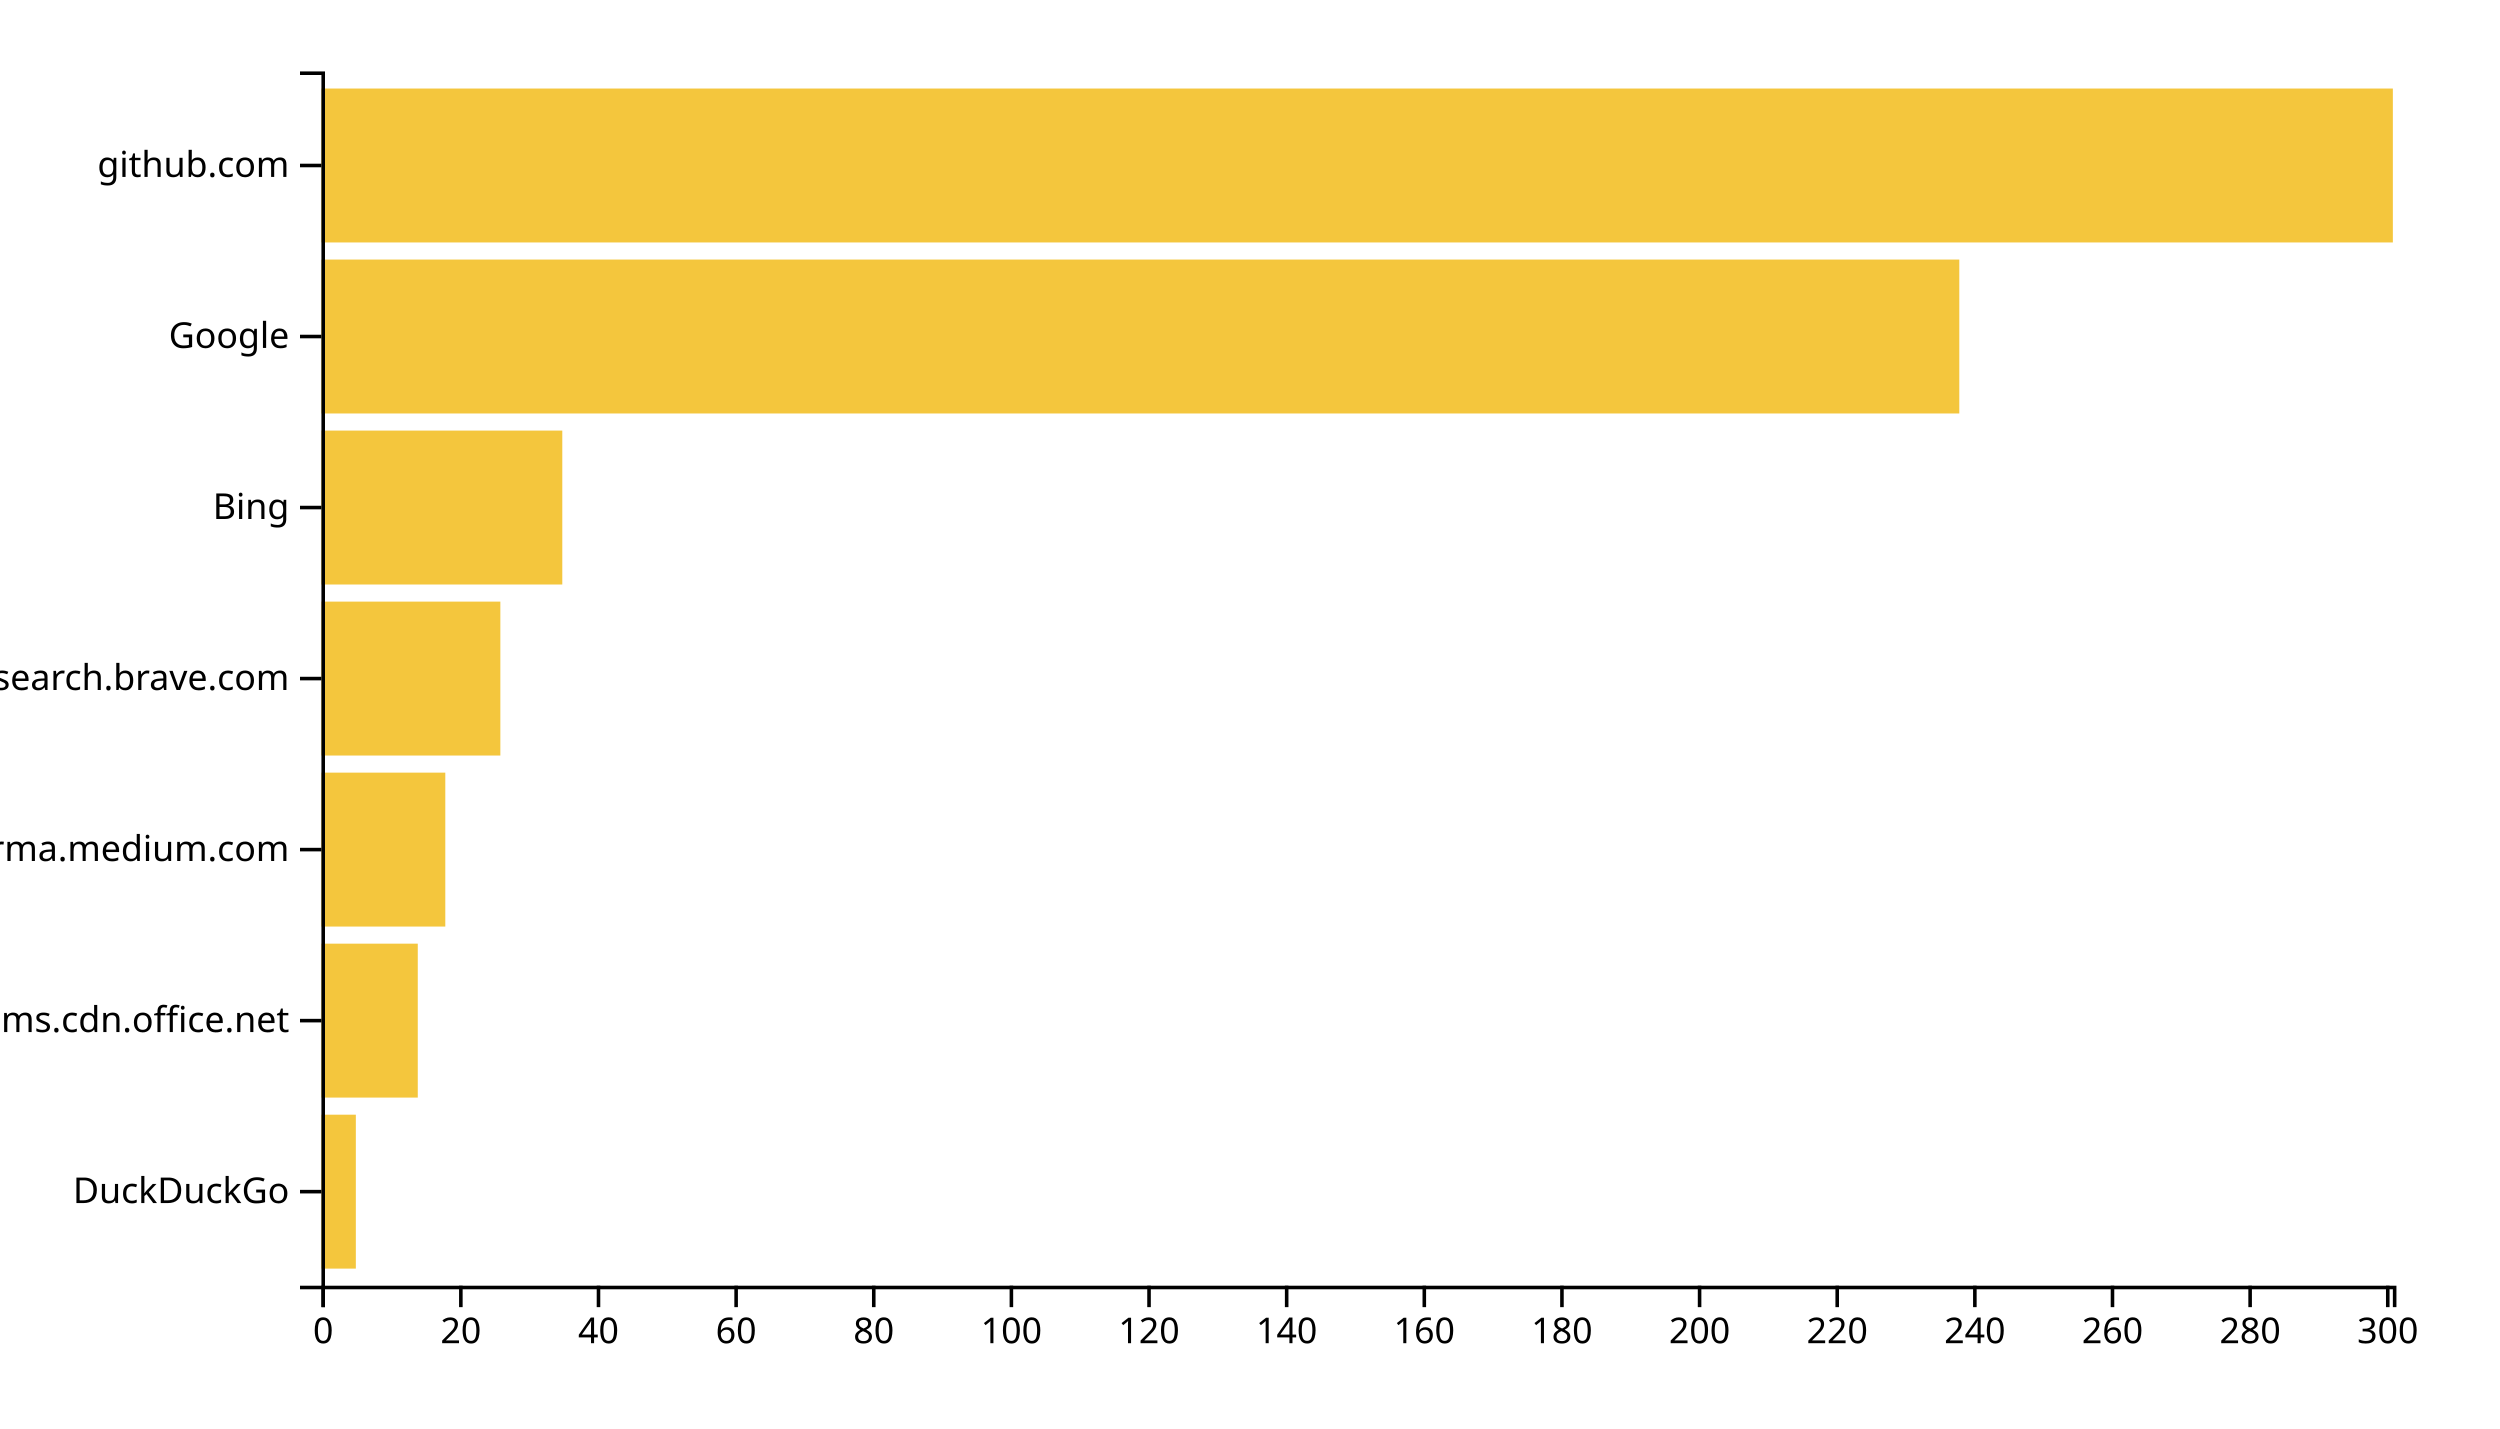
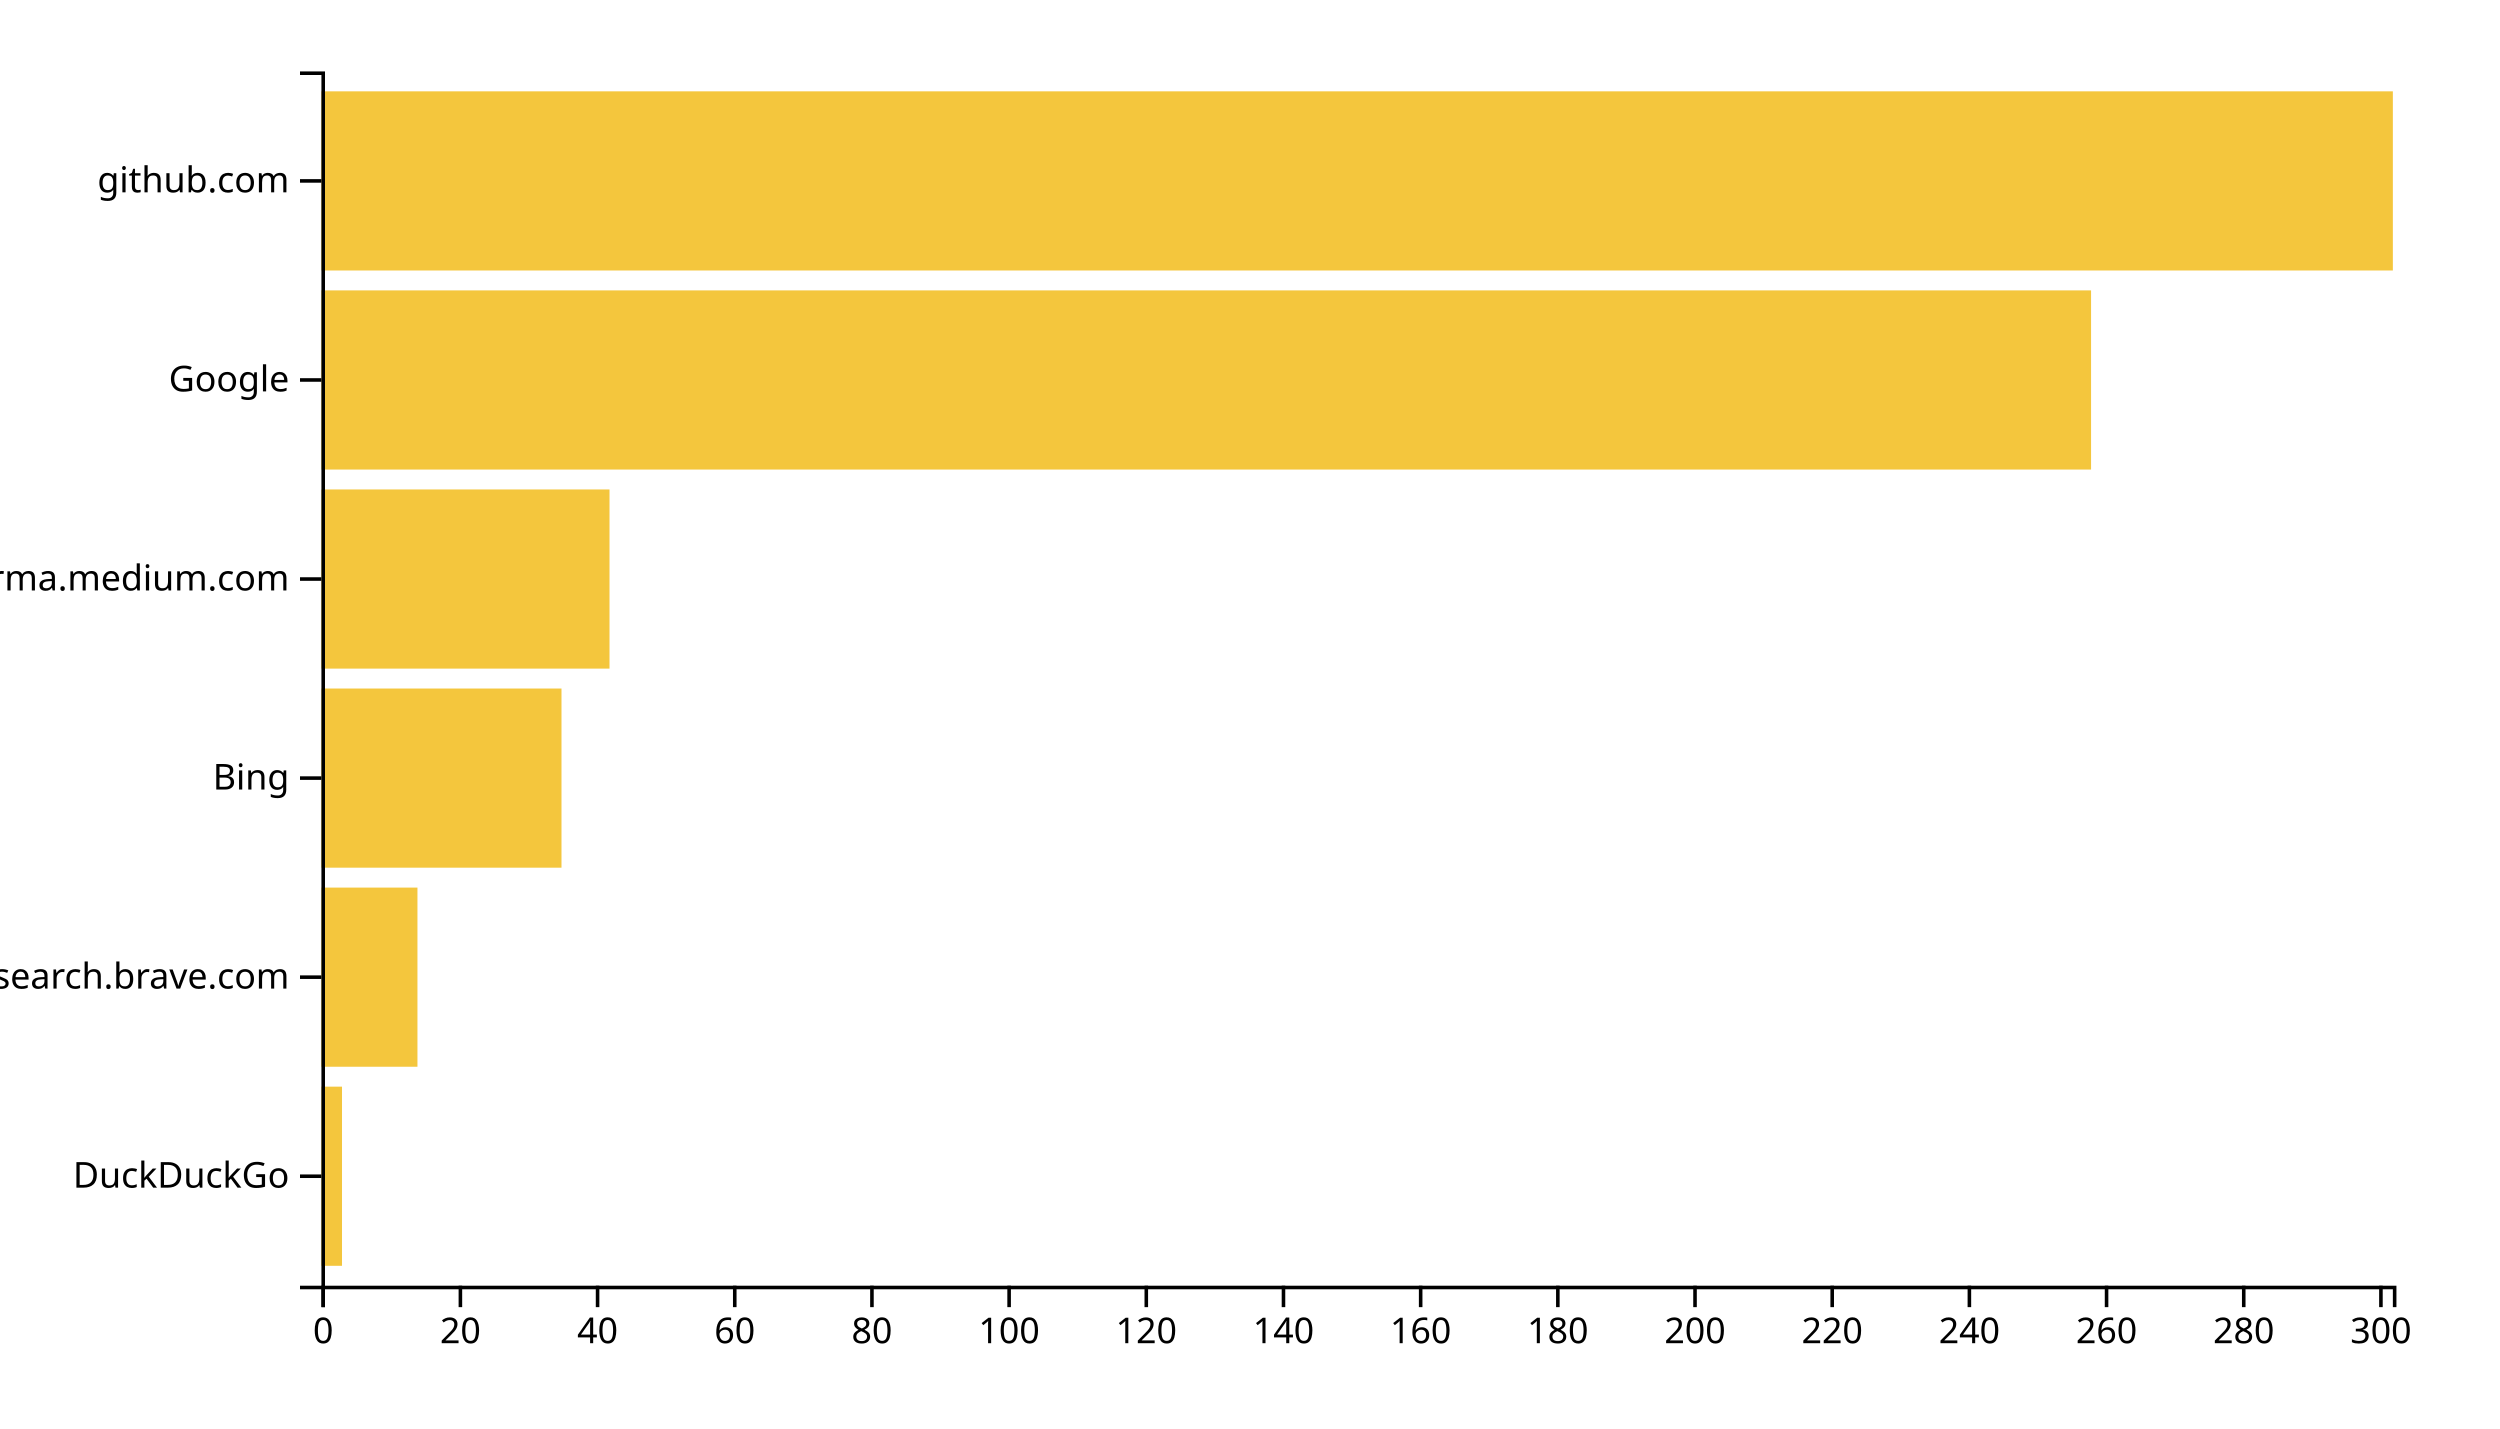
<svg xmlns="http://www.w3.org/2000/svg" width="700" height="400">
  <g transform="translate(90,20)">
-     <rect class="bar" width="9.635" y="292.113" height="43.099" style="fill: #f4c63d; text-anchor: end;" />
-     <rect class="bar" width="26.977" y="244.225" height="43.099" style="fill: #f4c63d; text-anchor: end;" />
-     <rect class="bar" width="34.684" y="196.338" height="43.099" style="fill: #f4c63d; text-anchor: end;" />
-     <rect class="bar" width="50.1" y="148.451" height="43.099" style="fill: #f4c63d; text-anchor: end;" />
-     <rect class="bar" width="67.442" y="100.563" height="43.099" style="fill: #f4c63d; text-anchor: end;" />
-     <rect class="bar" width="458.605" y="52.676" height="43.099" style="fill: #f4c63d; text-anchor: end;" />
-     <rect class="bar" width="580" y="4.789" height="43.099" style="fill: #f4c63d; text-anchor: end;" />
+     <rect class="bar" width="5.762" y="284.262" height="50.164" style="fill: #f4c63d; text-anchor: end;" />
+     <rect class="bar" width="26.887" y="228.525" height="50.164" style="fill: #f4c63d; text-anchor: end;" />
+     <rect class="bar" width="67.219" y="172.787" height="50.164" style="fill: #f4c63d; text-anchor: end;" />
+     <rect class="bar" width="80.662" y="117.049" height="50.164" style="fill: #f4c63d; text-anchor: end;" />
+     <rect class="bar" width="495.497" y="61.311" height="50.164" style="fill: #f4c63d; text-anchor: end;" />
+     <rect class="bar" width="580" y="5.574" height="50.164" style="fill: #f4c63d; text-anchor: end;" />
    <g transform="translate(0,340)" fill="none" font-size="10" font-family="sans-serif" text-anchor="middle">
      <path class="domain" stroke="currentColor" d="M0.5,6V0.5H580.5V6" />
      <g class="tick" opacity="1" transform="translate(0.5,0)">
        <line stroke="currentColor" y2="6" />
        <text fill="currentColor" y="9" dy="0.71em">0</text>
      </g>
-       <g class="tick" opacity="1" transform="translate(39.03821,0)">
+       <g class="tick" opacity="1" transform="translate(38.9106,0)">
        <line stroke="currentColor" y2="6" />
        <text fill="currentColor" y="9" dy="0.71em">20</text>
      </g>
-       <g class="tick" opacity="1" transform="translate(77.57641,0)">
+       <g class="tick" opacity="1" transform="translate(77.32119,0)">
        <line stroke="currentColor" y2="6" />
        <text fill="currentColor" y="9" dy="0.71em">40</text>
      </g>
-       <g class="tick" opacity="1" transform="translate(116.1146,0)">
+       <g class="tick" opacity="1" transform="translate(115.7318,0)">
        <line stroke="currentColor" y2="6" />
        <text fill="currentColor" y="9" dy="0.71em">60</text>
      </g>
-       <g class="tick" opacity="1" transform="translate(154.6528,0)">
+       <g class="tick" opacity="1" transform="translate(154.1424,0)">
        <line stroke="currentColor" y2="6" />
        <text fill="currentColor" y="9" dy="0.71em">80</text>
      </g>
-       <g class="tick" opacity="1" transform="translate(193.191,0)">
+       <g class="tick" opacity="1" transform="translate(192.553,0)">
        <line stroke="currentColor" y2="6" />
        <text fill="currentColor" y="9" dy="0.71em">100</text>
      </g>
-       <g class="tick" opacity="1" transform="translate(231.7292,0)">
+       <g class="tick" opacity="1" transform="translate(230.9636,0)">
        <line stroke="currentColor" y2="6" />
        <text fill="currentColor" y="9" dy="0.71em">120</text>
      </g>
-       <g class="tick" opacity="1" transform="translate(270.2674,0)">
+       <g class="tick" opacity="1" transform="translate(269.3742,0)">
        <line stroke="currentColor" y2="6" />
        <text fill="currentColor" y="9" dy="0.71em">140</text>
      </g>
-       <g class="tick" opacity="1" transform="translate(308.8056,0)">
+       <g class="tick" opacity="1" transform="translate(307.7848,0)">
        <line stroke="currentColor" y2="6" />
        <text fill="currentColor" y="9" dy="0.71em">160</text>
      </g>
-       <g class="tick" opacity="1" transform="translate(347.3439,0)">
+       <g class="tick" opacity="1" transform="translate(346.1954,0)">
        <line stroke="currentColor" y2="6" />
        <text fill="currentColor" y="9" dy="0.71em">180</text>
      </g>
-       <g class="tick" opacity="1" transform="translate(385.8821,0)">
+       <g class="tick" opacity="1" transform="translate(384.606,0)">
        <line stroke="currentColor" y2="6" />
        <text fill="currentColor" y="9" dy="0.71em">200</text>
      </g>
-       <g class="tick" opacity="1" transform="translate(424.4203,0)">
+       <g class="tick" opacity="1" transform="translate(423.0166,0)">
        <line stroke="currentColor" y2="6" />
        <text fill="currentColor" y="9" dy="0.71em">220</text>
      </g>
-       <g class="tick" opacity="1" transform="translate(462.9585,0)">
+       <g class="tick" opacity="1" transform="translate(461.4272,0)">
        <line stroke="currentColor" y2="6" />
        <text fill="currentColor" y="9" dy="0.71em">240</text>
      </g>
-       <g class="tick" opacity="1" transform="translate(501.4967,0)">
+       <g class="tick" opacity="1" transform="translate(499.8377,0)">
        <line stroke="currentColor" y2="6" />
        <text fill="currentColor" y="9" dy="0.71em">260</text>
      </g>
-       <g class="tick" opacity="1" transform="translate(540.0349,0)">
+       <g class="tick" opacity="1" transform="translate(538.2483,0)">
        <line stroke="currentColor" y2="6" />
        <text fill="currentColor" y="9" dy="0.71em">280</text>
      </g>
-       <g class="tick" opacity="1" transform="translate(578.5731,0)">
+       <g class="tick" opacity="1" transform="translate(576.6589,0)">
        <line stroke="currentColor" y2="6" />
        <text fill="currentColor" y="9" dy="0.71em">300</text>
      </g>
    </g>
    <g fill="none" font-size="10" font-family="sans-serif" text-anchor="end">
      <path class="domain" stroke="currentColor" d="M-6,340.5H0.5V0.5H-6" />
-       <g class="tick" opacity="1" transform="translate(0,313.662)">
+       <g class="tick" opacity="1" transform="translate(0,309.3443)">
        <line stroke="currentColor" x2="-6" />
        <text fill="currentColor" x="-9" dy="0.32em">DuckDuckGo</text>
      </g>
-       <g class="tick" opacity="1" transform="translate(0,265.7746)">
+       <g class="tick" opacity="1" transform="translate(0,253.6066)">
        <line stroke="currentColor" x2="-6" />
-         <text fill="currentColor" x="-9" dy="0.32em">statics.teams.cdn.office.net</text>
+         <text fill="currentColor" x="-9" dy="0.32em">search.brave.com</text>
      </g>
-       <g class="tick" opacity="1" transform="translate(0,217.8873)">
+       <g class="tick" opacity="1" transform="translate(0,197.8689)">
+         <line stroke="currentColor" x2="-6" />
+         <text fill="currentColor" x="-9" dy="0.32em">Bing</text>
+       </g>
+       <g class="tick" opacity="1" transform="translate(0,142.1311)">
        <line stroke="currentColor" x2="-6" />
        <text fill="currentColor" x="-9" dy="0.32em">xgirma.medium.com</text>
      </g>
-       <g class="tick" opacity="1" transform="translate(0,170)">
-         <line stroke="currentColor" x2="-6" />
-         <text fill="currentColor" x="-9" dy="0.32em">search.brave.com</text>
-       </g>
-       <g class="tick" opacity="1" transform="translate(0,122.1127)">
-         <line stroke="currentColor" x2="-6" />
-         <text fill="currentColor" x="-9" dy="0.32em">Bing</text>
-       </g>
-       <g class="tick" opacity="1" transform="translate(0,74.22535)">
+       <g class="tick" opacity="1" transform="translate(0,86.39344)">
        <line stroke="currentColor" x2="-6" />
        <text fill="currentColor" x="-9" dy="0.32em">Google</text>
      </g>
-       <g class="tick" opacity="1" transform="translate(0,26.33803)">
+       <g class="tick" opacity="1" transform="translate(0,30.65574)">
        <line stroke="currentColor" x2="-6" />
        <text fill="currentColor" x="-9" dy="0.32em">github.com</text>
      </g>
    </g>
  </g>
</svg>
